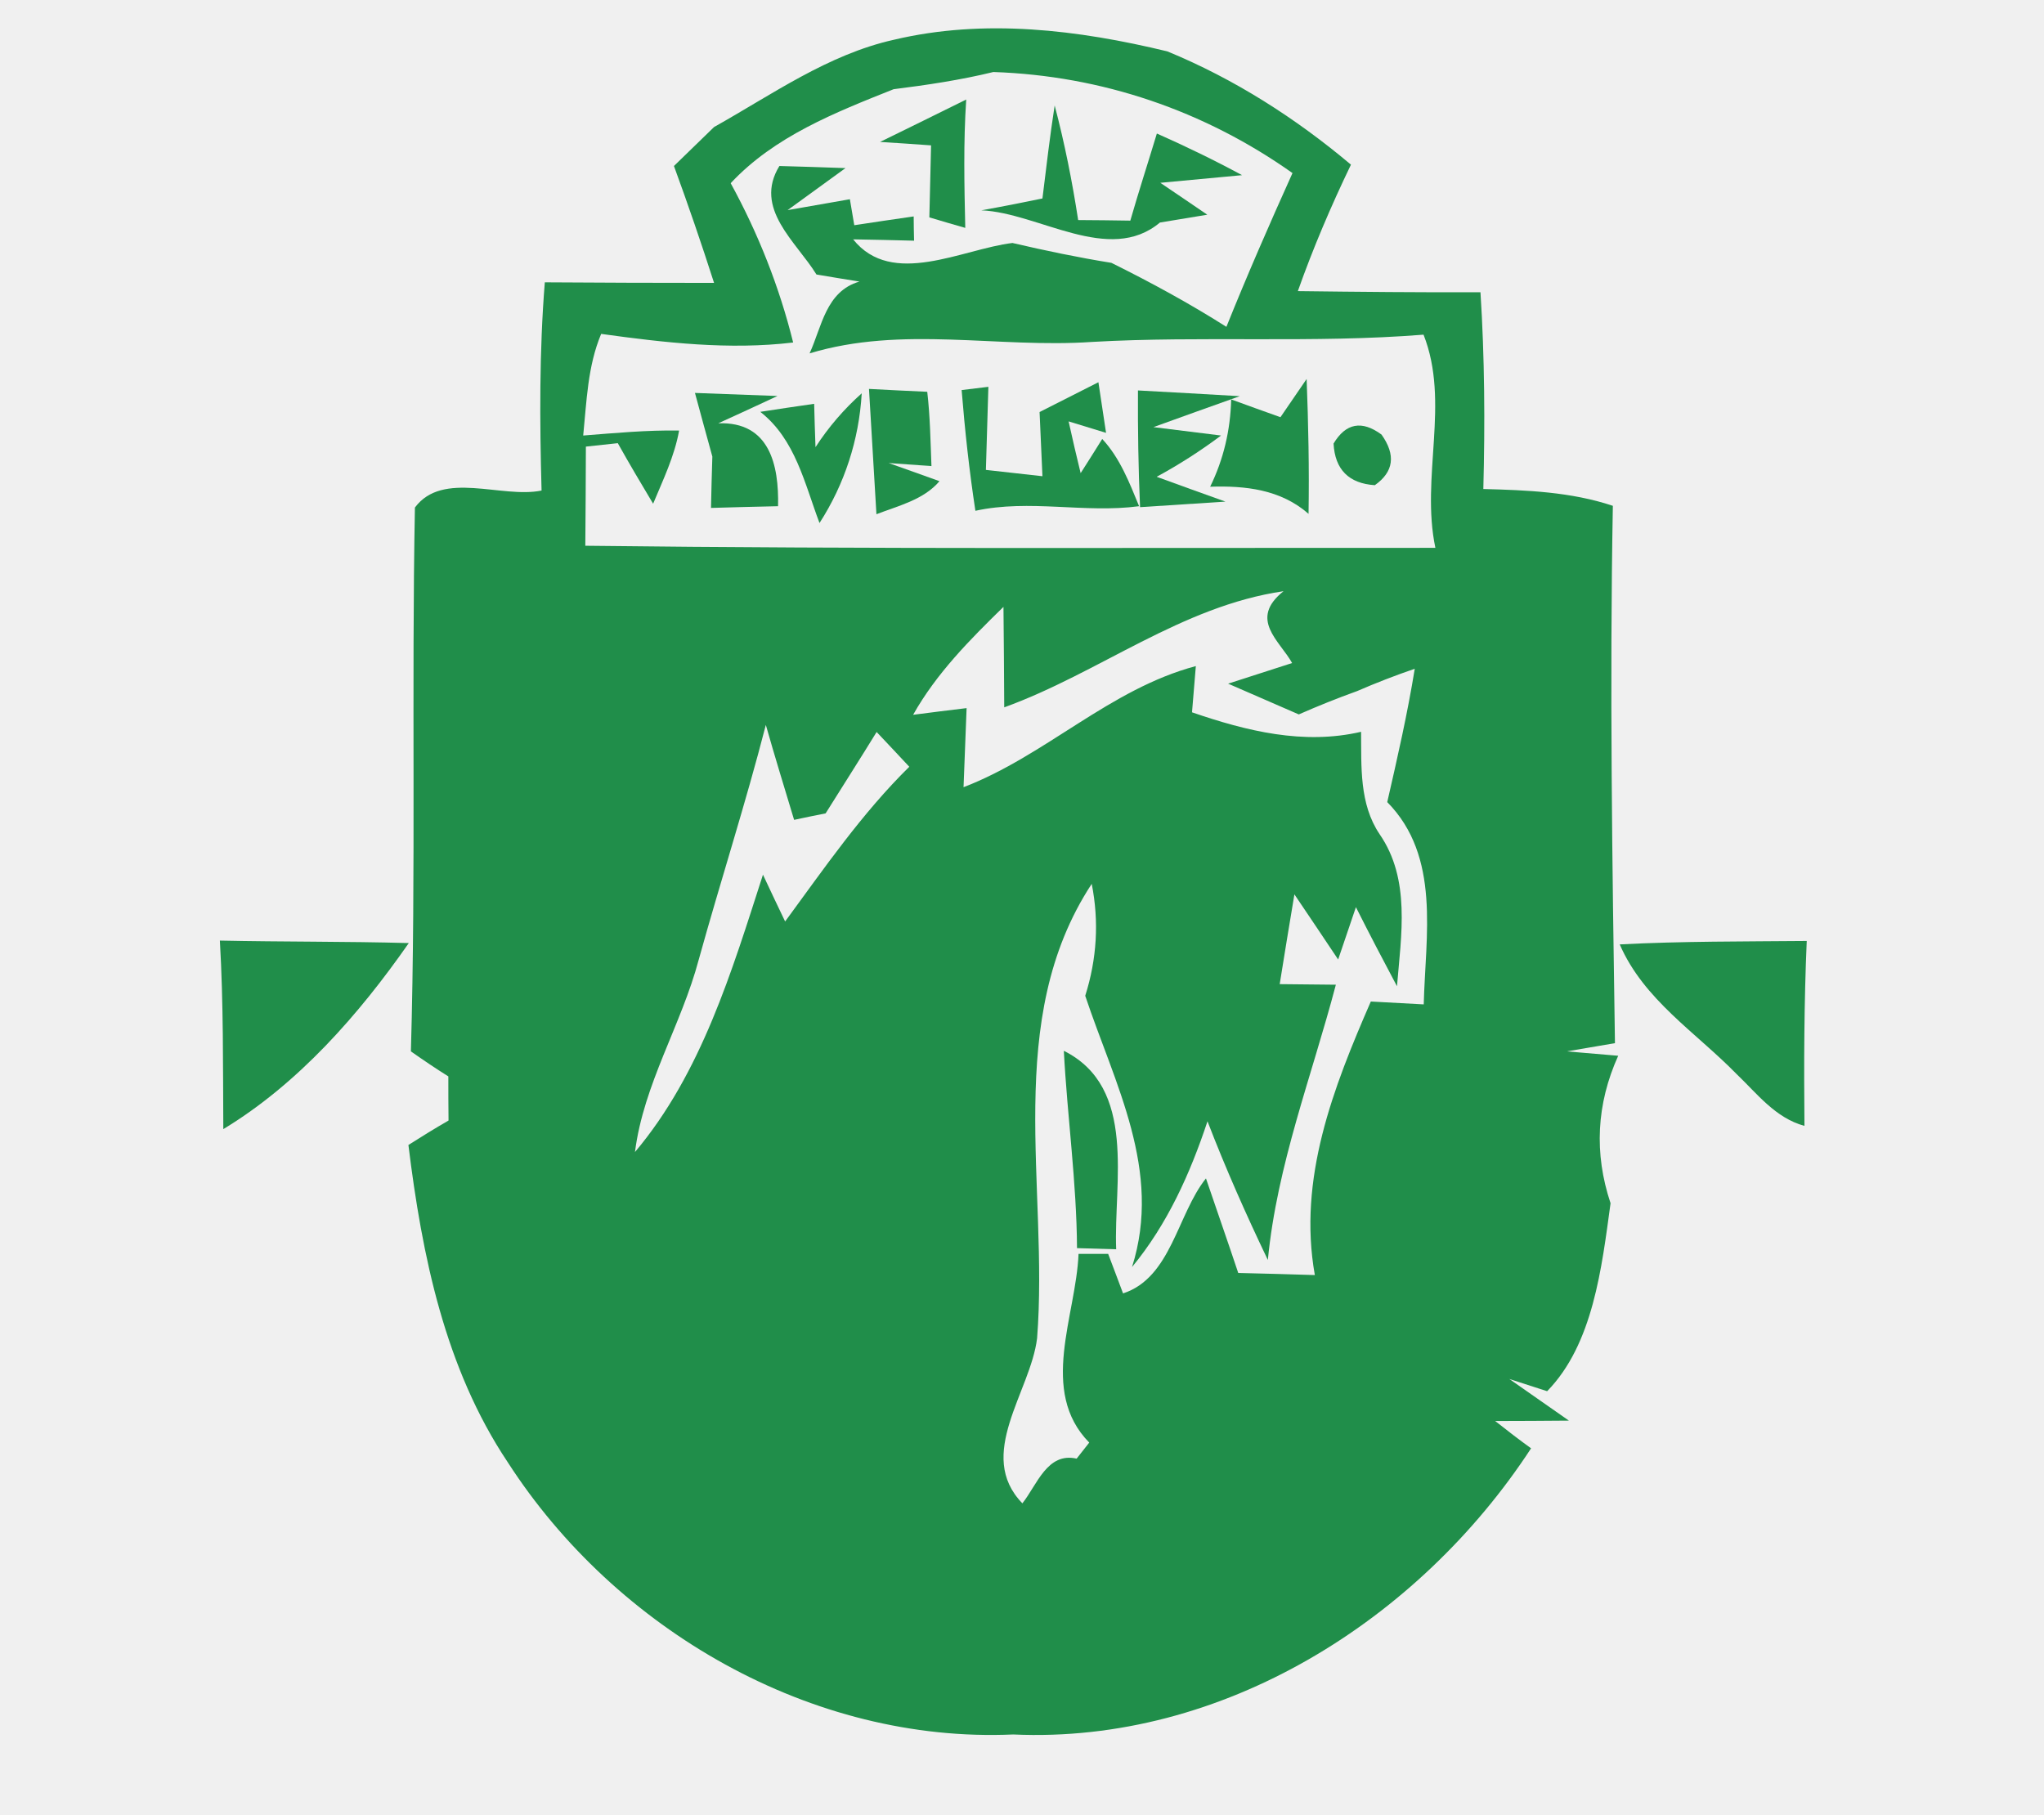
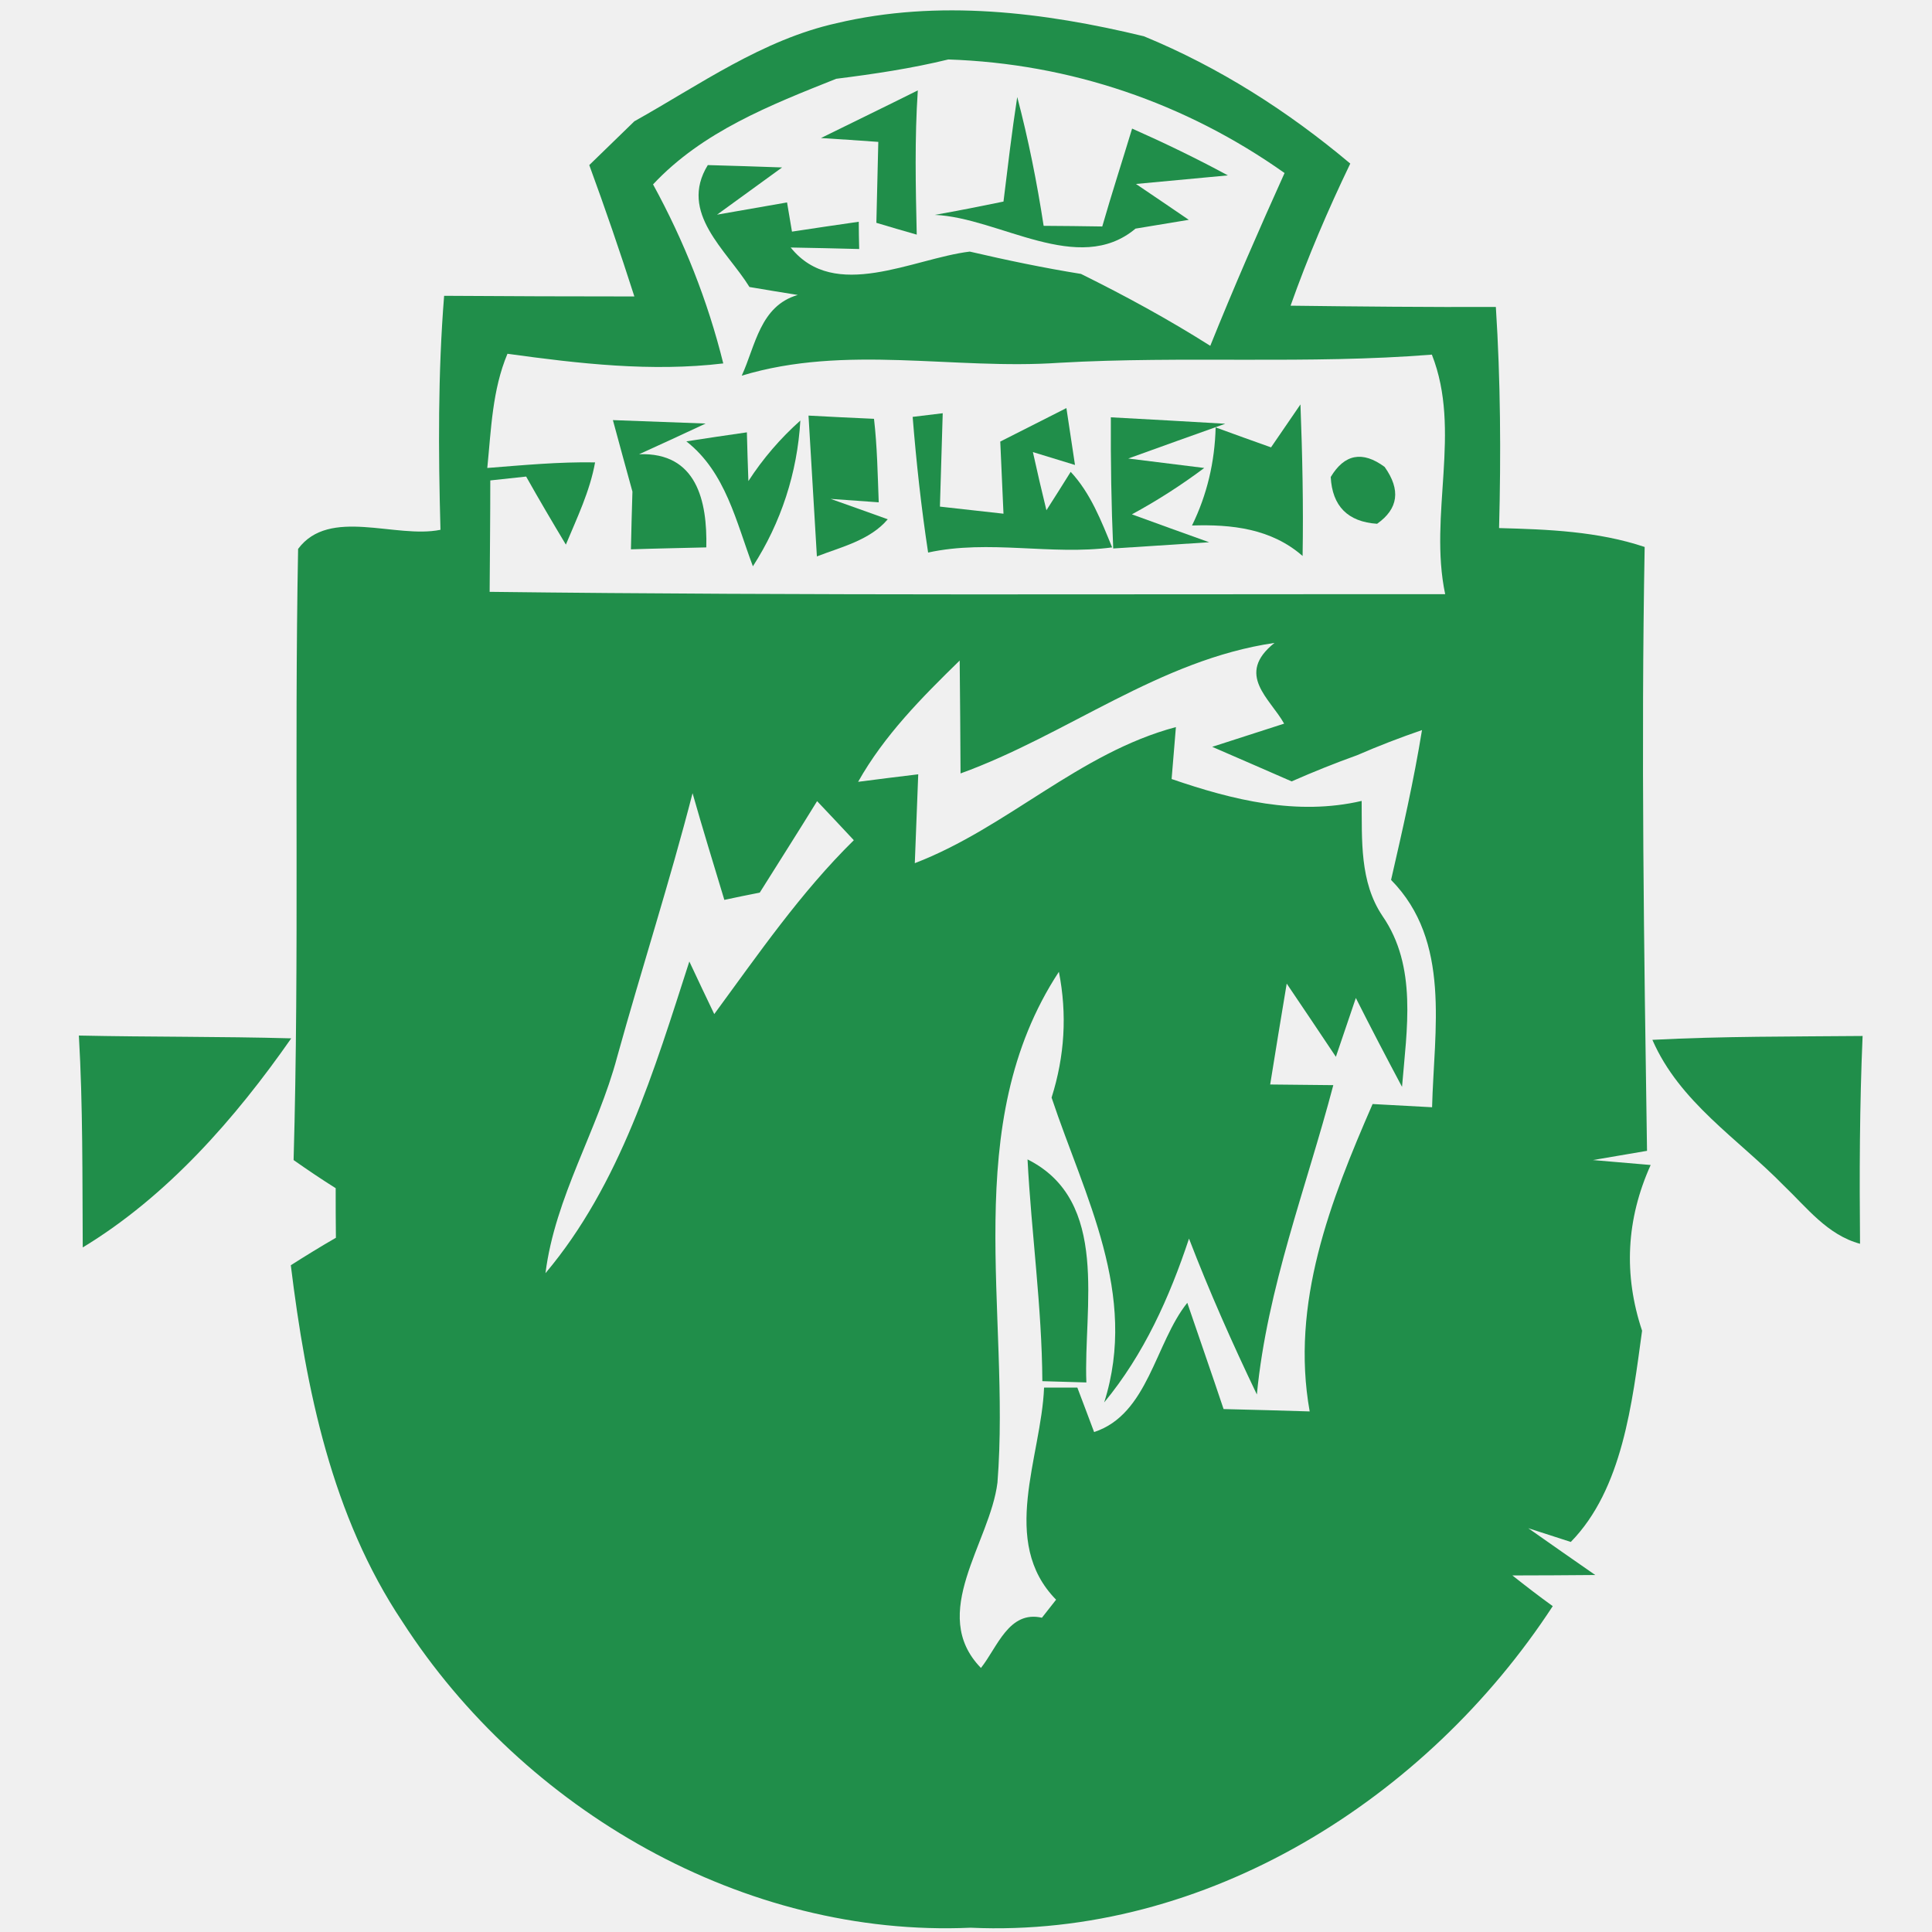
- <svg xmlns="http://www.w3.org/2000/svg" width="107pt" height="95pt" viewBox="0 0 107 95" version="1.1">
-   <g id="#ffffffff">
-     <path fill="#ffffff" opacity="1.00" d=" M 43.16 12.24 C 43.79 12.68 43.79 12.68 43.16 12.24 Z" />
-   </g>
-   <g id="#208e4aff">
-     <path fill="#208e4a" opacity="1.00" d=" M 46.80 2.08 C 51.53 0.96 56.44 1.56 61.11 2.69 C 64.61 4.13 67.82 6.18 70.72 8.62 C 69.68 10.78 68.74 12.98 67.94 15.24 C 71.13 15.28 74.31 15.31 77.50 15.30 C 77.72 18.73 77.74 22.17 77.65 25.60 C 79.93 25.66 82.25 25.75 84.43 26.48 C 84.26 35.86 84.40 45.24 84.54 54.61 C 83.91 54.72 82.65 54.93 82.02 55.04 C 82.69 55.10 84.03 55.21 84.71 55.27 C 83.57 57.80 83.44 60.38 84.31 62.99 C 83.85 66.35 83.40 70.37 80.99 72.83 C 80.49 72.67 79.51 72.35 79.01 72.19 C 79.79 72.74 81.35 73.83 82.13 74.37 C 81.17 74.38 79.24 74.39 78.27 74.39 C 78.89 74.88 79.51 75.36 80.15 75.82 C 74.28 84.81 64.00 91.30 53.04 90.80 C 42.49 91.27 32.23 85.32 26.58 76.55 C 23.29 71.63 22.09 65.72 21.38 59.94 C 22.07 59.50 22.77 59.07 23.48 58.66 C 23.47 57.89 23.47 57.12 23.47 56.35 C 22.80 55.93 22.15 55.49 21.51 55.04 C 21.78 45.55 21.54 36.06 21.72 26.57 C 23.18 24.61 26.26 26.11 28.35 25.68 C 28.25 22.04 28.23 18.40 28.52 14.78 C 31.47 14.80 34.43 14.81 37.38 14.81 C 36.72 12.75 36.02 10.71 35.28 8.69 C 35.98 8.01 36.68 7.33 37.38 6.65 C 40.42 4.95 43.34 2.85 46.80 2.08 M 46.78 4.67 C 43.72 5.89 40.55 7.13 38.25 9.59 C 39.69 12.22 40.80 15.02 41.52 17.93 C 38.17 18.33 34.80 17.94 31.47 17.48 C 30.76 19.17 30.71 21.01 30.53 22.80 C 32.20 22.67 33.87 22.51 35.55 22.54 C 35.31 23.88 34.71 25.12 34.19 26.37 C 33.56 25.32 32.94 24.27 32.34 23.20 L 30.67 23.38 C 30.67 25.11 30.65 26.84 30.64 28.57 C 45.47 28.75 60.30 28.67 75.14 28.68 C 74.36 24.98 75.92 21.07 74.52 17.52 C 68.75 17.98 62.95 17.57 57.17 17.90 C 52.24 18.24 47.23 17.03 42.38 18.50 C 43.02 17.11 43.23 15.25 44.99 14.74 C 44.43 14.65 43.31 14.47 42.74 14.37 C 41.68 12.65 39.43 10.92 40.80 8.69 C 41.66 8.71 43.39 8.77 44.26 8.80 C 43.50 9.35 41.99 10.45 41.23 11.00 C 42.05 10.86 43.68 10.57 44.49 10.43 L 44.72 11.79 C 45.50 11.67 47.05 11.44 47.83 11.33 C 47.83 11.64 47.84 12.28 47.85 12.60 C 47.05 12.58 45.46 12.54 44.66 12.53 C 46.70 15.08 50.36 13.04 53.00 12.72 C 54.72 13.12 56.44 13.48 58.18 13.76 C 60.24 14.78 62.26 15.88 64.20 17.11 C 65.29 14.40 66.46 11.72 67.66 9.06 C 63.04 5.79 57.67 3.96 52.00 3.77 C 50.28 4.19 48.53 4.45 46.78 4.67 M 43.16 12.24 C 43.79 12.68 43.79 12.68 43.16 12.24 M 52.57 37.03 C 52.56 35.28 52.55 33.52 52.53 31.77 C 50.77 33.49 49.02 35.25 47.80 37.42 C 48.50 37.33 49.90 37.15 50.60 37.07 C 50.56 38.10 50.48 40.18 50.44 41.21 C 54.74 39.56 58.09 36.07 62.60 34.87 C 62.55 35.47 62.45 36.69 62.40 37.29 C 65.25 38.27 68.24 39.01 71.25 38.31 C 71.27 40.13 71.15 42.08 72.22 43.67 C 73.85 46.03 73.35 48.95 73.13 51.63 C 72.40 50.26 71.68 48.88 70.98 47.49 L 70.05 50.23 C 69.48 49.38 68.34 47.67 67.76 46.82 C 67.50 48.38 67.24 49.95 66.99 51.52 C 67.72 51.53 69.20 51.54 69.93 51.55 C 68.67 56.34 66.85 60.98 66.37 65.96 C 65.23 63.58 64.16 61.17 63.21 58.70 C 62.30 61.44 61.11 64.09 59.26 66.33 C 60.86 61.28 58.35 56.75 56.81 52.13 C 57.42 50.20 57.54 48.25 57.15 46.27 C 52.47 53.41 54.91 62.13 54.29 70.06 C 53.95 72.86 51.05 76.16 53.52 78.70 C 54.29 77.73 54.82 76.01 56.36 76.36 L 57.02 75.52 C 54.37 72.82 56.33 68.88 56.46 65.64 L 58.01 65.64 C 58.20 66.15 58.60 67.19 58.79 67.71 C 61.31 66.89 61.63 63.56 63.13 61.69 C 63.69 63.34 64.27 64.99 64.82 66.64 C 66.16 66.67 67.50 66.71 68.83 66.75 C 67.93 61.71 69.79 56.95 71.76 52.43 C 72.45 52.47 73.84 52.54 74.53 52.58 C 74.62 48.98 75.43 44.84 72.62 41.99 C 73.15 39.68 73.68 37.36 74.06 35.01 C 73.04 35.36 72.03 35.75 71.04 36.18 C 70.01 36.55 68.99 36.96 67.99 37.40 C 67.07 37.00 65.22 36.19 64.29 35.79 C 65.13 35.52 66.80 34.98 67.64 34.71 C 66.99 33.54 65.35 32.42 67.19 30.95 C 61.84 31.73 57.54 35.23 52.57 37.03 M 40.09 37.95 C 39.03 42.07 37.72 46.12 36.58 50.23 C 35.67 53.66 33.69 56.75 33.24 60.31 C 36.72 56.18 38.31 50.84 39.94 45.79 C 40.32 46.61 40.71 47.42 41.10 48.24 C 43.15 45.45 45.12 42.58 47.60 40.14 C 47.03 39.53 46.46 38.92 45.89 38.32 C 45.01 39.75 44.11 41.16 43.22 42.58 C 42.81 42.66 41.98 42.83 41.57 42.92 C 41.07 41.26 40.56 39.61 40.09 37.95 Z" />
-     <path fill="#208e4a" opacity="1.00" d=" M 46.07 7.43 C 47.57 6.69 49.08 5.96 50.58 5.21 C 50.43 7.45 50.48 9.69 50.53 11.93 C 50.06 11.80 49.12 11.52 48.65 11.38 C 48.67 10.44 48.72 8.55 48.74 7.61 C 48.07 7.56 46.73 7.47 46.07 7.43 Z" />
-     <path fill="#208e4a" opacity="1.00" d=" M 54.57 10.39 C 54.77 8.76 54.96 7.14 55.21 5.52 C 55.73 7.49 56.13 9.50 56.44 11.52 C 57.12 11.52 58.49 11.54 59.17 11.55 C 59.61 10.02 60.10 8.51 60.56 6.99 C 62.07 7.66 63.56 8.38 65.02 9.17 C 63.95 9.27 61.81 9.47 60.74 9.57 C 61.36 9.99 62.59 10.82 63.20 11.24 C 62.58 11.34 61.34 11.55 60.72 11.65 C 58.06 13.88 54.38 11.14 51.37 11.01 C 52.44 10.82 53.51 10.61 54.57 10.39 Z" />
-     <path fill="#208e4a" opacity="1.00" d=" M 67.03 21.84 C 67.37 21.34 68.06 20.34 68.40 19.84 C 68.49 22.19 68.54 24.55 68.50 26.90 C 67.04 25.62 65.19 25.42 63.35 25.48 C 64.05 24.05 64.41 22.52 64.45 20.91 C 65.10 21.15 66.38 21.61 67.03 21.84 Z" />
-     <path fill="#208e4a" opacity="1.00" d=" M 36.38 20.57 C 37.46 20.61 39.62 20.69 40.70 20.73 C 39.93 21.09 38.38 21.81 37.60 22.16 C 40.29 22.06 40.78 24.35 40.73 26.50 C 39.56 26.53 38.39 26.55 37.22 26.59 C 37.23 25.91 37.27 24.57 37.29 23.90 C 37.06 23.06 36.60 21.40 36.38 20.57 Z" />
-     <path fill="#208e4a" opacity="1.00" d=" M 39.80 21.56 C 40.50 21.45 41.91 21.24 42.62 21.14 C 42.63 21.70 42.67 22.84 42.69 23.41 C 43.37 22.36 44.18 21.42 45.11 20.59 C 44.97 23.02 44.21 25.35 42.90 27.38 C 42.12 25.32 41.64 23.00 39.80 21.56 Z" />
-     <path fill="#208e4a" opacity="1.00" d=" M 45.49 20.36 C 46.25 20.40 47.78 20.48 48.54 20.51 C 48.69 21.80 48.71 23.10 48.76 24.40 C 48.20 24.36 47.08 24.28 46.52 24.24 C 47.18 24.47 48.51 24.95 49.18 25.19 C 48.35 26.17 47.01 26.48 45.88 26.92 C 45.75 24.73 45.62 22.54 45.49 20.36 Z" />
-     <path fill="#208e4a" opacity="1.00" d=" M 50.34 20.42 L 51.74 20.25 C 51.71 21.34 51.64 23.51 51.61 24.60 C 52.35 24.68 53.83 24.85 54.57 24.93 C 54.52 23.81 54.47 22.69 54.42 21.57 C 55.19 21.18 56.73 20.40 57.50 20.01 C 57.60 20.67 57.80 22.00 57.90 22.66 C 57.41 22.51 56.43 22.21 55.94 22.06 C 56.14 22.97 56.35 23.87 56.57 24.77 C 56.86 24.32 57.42 23.43 57.70 22.98 C 58.63 23.98 59.12 25.26 59.63 26.50 C 56.78 26.88 53.90 26.12 51.06 26.74 C 50.74 24.64 50.51 22.53 50.34 20.42 Z" />
-     <path fill="#208e4a" opacity="1.00" d=" M 59.57 20.44 C 60.90 20.51 63.57 20.66 64.90 20.74 C 63.77 21.14 61.51 21.95 60.38 22.36 C 61.27 22.47 63.03 22.69 63.92 22.80 C 62.85 23.60 61.73 24.32 60.55 24.96 C 61.45 25.29 63.25 25.94 64.15 26.26 C 63.03 26.33 60.80 26.48 59.68 26.55 C 59.59 24.51 59.56 22.48 59.57 20.44 Z" />
-     <path fill="#208e4a" opacity="1.00" d=" M 69.81 23.22 C 70.45 22.15 71.29 21.99 72.32 22.75 C 73.08 23.82 72.96 24.70 71.97 25.40 C 70.61 25.31 69.88 24.58 69.81 23.22 Z" />
-     <path fill="#208e4a" opacity="1.00" d=" M 11.51 49.24 C 14.81 49.31 18.11 49.28 21.40 49.37 C 18.79 53.11 15.62 56.73 11.69 59.11 C 11.67 55.82 11.70 52.53 11.51 49.24 Z" />
-     <path fill="#208e4a" opacity="1.00" d=" M 84.79 49.44 C 88.05 49.27 91.31 49.29 94.58 49.26 C 94.44 52.49 94.43 55.71 94.46 58.94 C 92.94 58.53 91.98 57.25 90.90 56.22 C 88.77 54.04 86.05 52.34 84.79 49.44 Z" />
-     <path fill="#208e4a" opacity="1.00" d=" M 55.69 55.01 C 59.55 56.94 58.29 61.92 58.43 65.40 L 56.38 65.34 C 56.36 61.89 55.87 58.46 55.69 55.01 Z" />
+ <svg xmlns="http://www.w3.org/2000/svg" width="256px" height="256px" viewBox="0 0 256 256" version="1.1">
+   <defs />
+   <g id="logo/svelgen" stroke="none" stroke-width="1" fill="none" fill-rule="evenodd">
+     <g id="svelgen" transform="translate(9, 0)" fill-rule="nonzero">
+       <g id="#ffffffff" transform="translate(91.04762, 31.28889)" fill="#FFFFFF">
+         <path d="" id="Shape" />
+       </g>
+       <g id="#208e4aff" fill="#208E4A">
+         <path d="M101.86,3.072 C115.317,-0.114 129.288,1.593 142.575,4.807 C152.533,8.903 161.666,14.734 169.918,21.675 C166.959,27.819 164.284,34.076 162.008,40.505 C171.084,40.619 180.132,40.704 189.208,40.676 C189.834,50.432 189.891,60.217 189.635,69.973 C196.122,70.144 202.723,70.4 208.926,72.476 C208.442,99.157 208.84,125.838 209.239,152.491 C207.446,152.804 203.861,153.401 202.069,153.714 C203.975,153.884 207.788,154.197 209.722,154.368 C206.479,161.564 206.109,168.903 208.584,176.327 C207.276,185.884 205.995,197.319 199.138,204.316 C197.716,203.861 194.927,202.951 193.505,202.496 C195.724,204.06 200.162,207.161 202.382,208.697 C199.65,208.725 194.159,208.754 191.399,208.754 C193.163,210.148 194.927,211.513 196.748,212.821 C180.047,238.393 150.798,256.853 119.614,255.431 C89.597,256.768 60.404,239.844 44.329,214.898 C34.968,200.903 31.554,184.092 29.534,167.652 C31.497,166.4 33.488,165.177 35.509,164.011 C35.48,161.82 35.48,159.63 35.48,157.44 C33.574,156.245 31.724,154.994 29.903,153.714 C30.672,126.72 29.989,99.726 30.501,72.732 C34.655,67.157 43.418,71.424 49.365,70.201 C49.08,59.847 49.023,49.493 49.849,39.196 C58.242,39.253 66.664,39.282 75.057,39.282 C73.18,33.422 71.188,27.62 69.082,21.874 C71.074,19.94 73.066,18.005 75.057,16.071 C83.707,11.236 92.015,5.262 101.86,3.072 Z M101.803,10.439 C93.096,13.909 84.077,17.436 77.533,24.434 C81.63,31.915 84.788,39.879 86.837,48.156 C77.305,49.294 67.717,48.185 58.242,46.876 C56.222,51.684 56.08,56.917 55.568,62.009 C60.319,61.639 65.071,61.184 69.851,61.269 C69.168,65.081 67.461,68.608 65.981,72.164 C64.189,69.177 62.425,66.19 60.717,63.147 L55.966,63.659 C55.966,68.58 55.909,73.5 55.88,78.421 C98.075,78.933 140.27,78.706 182.494,78.734 C180.274,68.21 184.713,57.088 180.73,46.99 C164.312,48.299 147.81,47.132 131.365,48.071 C117.338,49.038 103.083,45.596 89.284,49.778 C91.105,45.824 91.702,40.533 96.71,39.083 C95.116,38.827 91.93,38.315 90.308,38.03 C87.292,33.138 80.89,28.217 84.788,21.874 C87.235,21.931 92.157,22.101 94.633,22.187 C92.47,23.751 88.174,26.88 86.012,28.444 C88.345,28.046 92.982,27.221 95.287,26.823 L95.941,30.692 C98.161,30.35 102.571,29.696 104.79,29.383 C104.79,30.265 104.819,32.085 104.847,32.996 C102.571,32.939 98.047,32.825 95.771,32.796 C101.575,40.05 111.989,34.247 119.5,33.337 C124.394,34.475 129.288,35.499 134.238,36.295 C140.1,39.196 145.847,42.325 151.367,45.824 C154.468,38.116 157.797,30.492 161.211,22.926 C148.066,13.625 132.787,8.42 116.655,7.879 C111.761,9.074 106.782,9.813 101.803,10.439 Z M91.503,31.972 C93.295,33.223 93.295,33.223 91.503,31.972 Z M118.277,102.485 C118.248,97.508 118.22,92.501 118.163,87.524 C113.155,92.416 108.176,97.422 104.705,103.595 C106.696,103.339 110.68,102.827 112.671,102.599 C112.558,105.529 112.33,111.445 112.216,114.375 C124.451,109.682 133.982,99.755 146.814,96.341 C146.672,98.048 146.387,101.518 146.245,103.225 C154.354,106.012 162.861,108.117 171.426,106.126 C171.482,111.303 171.141,116.85 174.185,121.372 C178.823,128.085 177.401,136.391 176.775,144.014 C174.698,140.117 172.649,136.192 170.657,132.238 L168.011,140.032 C166.39,137.614 163.146,132.75 161.496,130.332 C160.756,134.77 160.016,139.236 159.305,143.701 C161.382,143.73 165.593,143.758 167.67,143.787 C164.085,157.412 158.907,170.61 157.541,184.775 C154.297,178.005 151.253,171.15 148.55,164.124 C145.961,171.918 142.575,179.456 137.311,185.828 C141.864,171.463 134.722,158.578 130.34,145.436 C132.076,139.947 132.417,134.4 131.308,128.768 C117.992,149.077 124.934,173.881 123.17,196.437 C122.203,204.402 113.952,213.788 120.98,221.013 C123.17,218.254 124.678,213.362 129.06,214.357 L130.938,211.968 C123.398,204.288 128.975,193.081 129.345,183.865 L133.755,183.865 C134.295,185.316 135.433,188.274 135.974,189.753 C143.144,187.42 144.054,177.948 148.322,172.629 C149.916,177.323 151.566,182.016 153.131,186.709 C156.943,186.795 160.756,186.908 164.54,187.022 C161.979,172.686 167.272,159.147 172.877,146.29 C174.84,146.404 178.795,146.603 180.758,146.716 C181.014,136.476 183.319,124.7 175.324,116.594 C176.832,110.023 178.34,103.424 179.421,96.74 C176.519,97.735 173.645,98.844 170.828,100.068 C167.898,101.12 164.995,102.286 162.15,103.538 C159.532,102.4 154.269,100.096 151.623,98.958 C154.013,98.19 158.764,96.654 161.154,95.886 C159.305,92.558 154.639,89.372 159.874,85.191 C144.652,87.41 132.417,97.365 118.277,102.485 Z M82.768,105.102 C79.752,116.821 76.025,128.341 72.781,140.032 C70.192,149.788 64.558,158.578 63.278,168.704 C73.18,156.956 77.703,141.767 82.341,127.403 C83.422,129.735 84.532,132.039 85.642,134.372 C91.474,126.436 97.08,118.272 104.136,111.332 C102.514,109.596 100.892,107.861 99.27,106.155 C96.767,110.222 94.206,114.233 91.674,118.272 C90.507,118.5 88.145,118.983 86.979,119.239 C85.556,114.517 84.105,109.824 82.768,105.102 Z" id="Shape" />
+         <path d="M99.782,18.29 C104.05,16.185 108.347,14.108 112.615,11.975 C112.188,18.347 112.33,24.718 112.472,31.09 C111.135,30.72 108.46,29.924 107.123,29.525 C107.18,26.852 107.322,21.476 107.379,18.802 C105.473,18.66 101.66,18.404 99.782,18.29 Z" id="Shape" />
+         <path d="M123.967,26.709 C124.536,22.073 125.077,17.465 125.788,12.857 C127.267,18.46 128.406,24.178 129.288,29.924 C131.222,29.924 135.12,29.98 137.055,30.009 C138.307,25.657 139.701,21.362 141.01,17.038 C145.306,18.944 149.546,20.992 153.7,23.239 C150.655,23.524 144.567,24.092 141.522,24.377 C143.286,25.572 146.786,27.932 148.521,29.127 C146.757,29.412 143.229,30.009 141.465,30.293 C133.897,36.636 123.426,28.843 114.862,28.473 C117.907,27.932 120.951,27.335 123.967,26.709 Z" id="Shape" />
+         <path d="M159.419,59.278 C160.386,57.856 162.349,55.012 163.317,53.589 C163.573,60.274 163.715,66.987 163.601,73.671 C159.447,70.03 154.183,69.461 148.948,69.632 C150.94,65.564 151.964,61.212 152.078,56.633 C153.927,57.316 157.569,58.624 159.419,59.278 Z" id="Shape" />
+         <path d="M72.212,55.666 C75.285,55.78 81.431,56.007 84.504,56.121 C82.313,57.145 77.903,59.193 75.683,60.188 C83.337,59.904 84.731,66.418 84.589,72.533 C81.26,72.619 77.931,72.676 74.602,72.789 C74.631,70.855 74.744,67.044 74.801,65.138 C74.147,62.748 72.838,58.027 72.212,55.666 Z" id="Shape" />
+         <path d="M81.943,58.482 C83.935,58.169 87.946,57.572 89.966,57.287 C89.995,58.88 90.109,62.123 90.166,63.744 C92.1,60.757 94.405,58.084 97.051,55.723 C96.653,62.635 94.49,69.262 90.763,75.036 C88.544,69.177 87.178,62.578 81.943,58.482 Z" id="Shape" />
+         <path d="M98.132,55.068 C100.295,55.182 104.648,55.41 106.81,55.495 C107.237,59.164 107.294,62.862 107.436,66.56 C105.843,66.446 102.656,66.219 101.063,66.105 C102.941,66.759 106.725,68.124 108.631,68.807 C106.27,71.595 102.457,72.476 99.242,73.728 C98.872,67.499 98.502,61.269 98.132,55.068 Z" id="Shape" />
+         <path d="M111.932,55.239 L115.915,54.756 C115.83,57.856 115.63,64.028 115.545,67.129 C117.651,67.356 121.862,67.84 123.967,68.068 C123.825,64.882 123.683,61.696 123.54,58.51 C125.731,57.401 130.113,55.182 132.304,54.073 C132.588,55.95 133.157,59.733 133.442,61.611 C132.048,61.184 129.259,60.331 127.865,59.904 C128.434,62.492 129.032,65.052 129.657,67.612 C130.483,66.332 132.076,63.801 132.873,62.521 C135.519,65.365 136.913,69.006 138.364,72.533 C130.255,73.614 122.061,71.452 113.98,73.216 C113.07,67.243 112.415,61.241 111.932,55.239 Z" id="Shape" />
+         <path d="M138.193,55.296 C141.977,55.495 149.574,55.922 153.358,56.149 C150.143,57.287 143.713,59.591 140.498,60.757 C143.03,61.07 148.038,61.696 150.57,62.009 C147.526,64.284 144.339,66.332 140.982,68.153 C143.542,69.092 148.664,70.94 151.224,71.851 C148.038,72.05 141.693,72.476 138.506,72.676 C138.25,66.873 138.165,61.099 138.193,55.296 Z" id="Shape" />
+         <path d="M167.328,63.204 C169.149,60.16 171.539,59.705 174.47,61.867 C176.632,64.91 176.291,67.413 173.474,69.404 C169.605,69.148 167.528,67.072 167.328,63.204 Z" id="Shape" />
+         <path d="M1.451,137.216 C10.84,137.415 20.23,137.33 29.59,137.586 C22.164,148.224 13.145,158.521 1.963,165.291 C1.906,155.932 1.992,146.574 1.451,137.216 Z" id="Shape" />
+         <path d="M209.95,137.785 C219.226,137.301 228.501,137.358 237.805,137.273 C237.407,146.46 237.378,155.62 237.464,164.807 C233.139,163.641 230.407,160 227.335,157.07 C221.274,150.869 213.535,146.034 209.95,137.785 Z" id="Shape" />
+         <path d="M127.154,153.628 C138.136,159.118 134.551,173.284 134.95,183.182 L129.117,183.012 C129.06,173.198 127.666,163.442 127.154,153.628 Z" id="Shape" />
+       </g>
+     </g>
  </g>
</svg>
